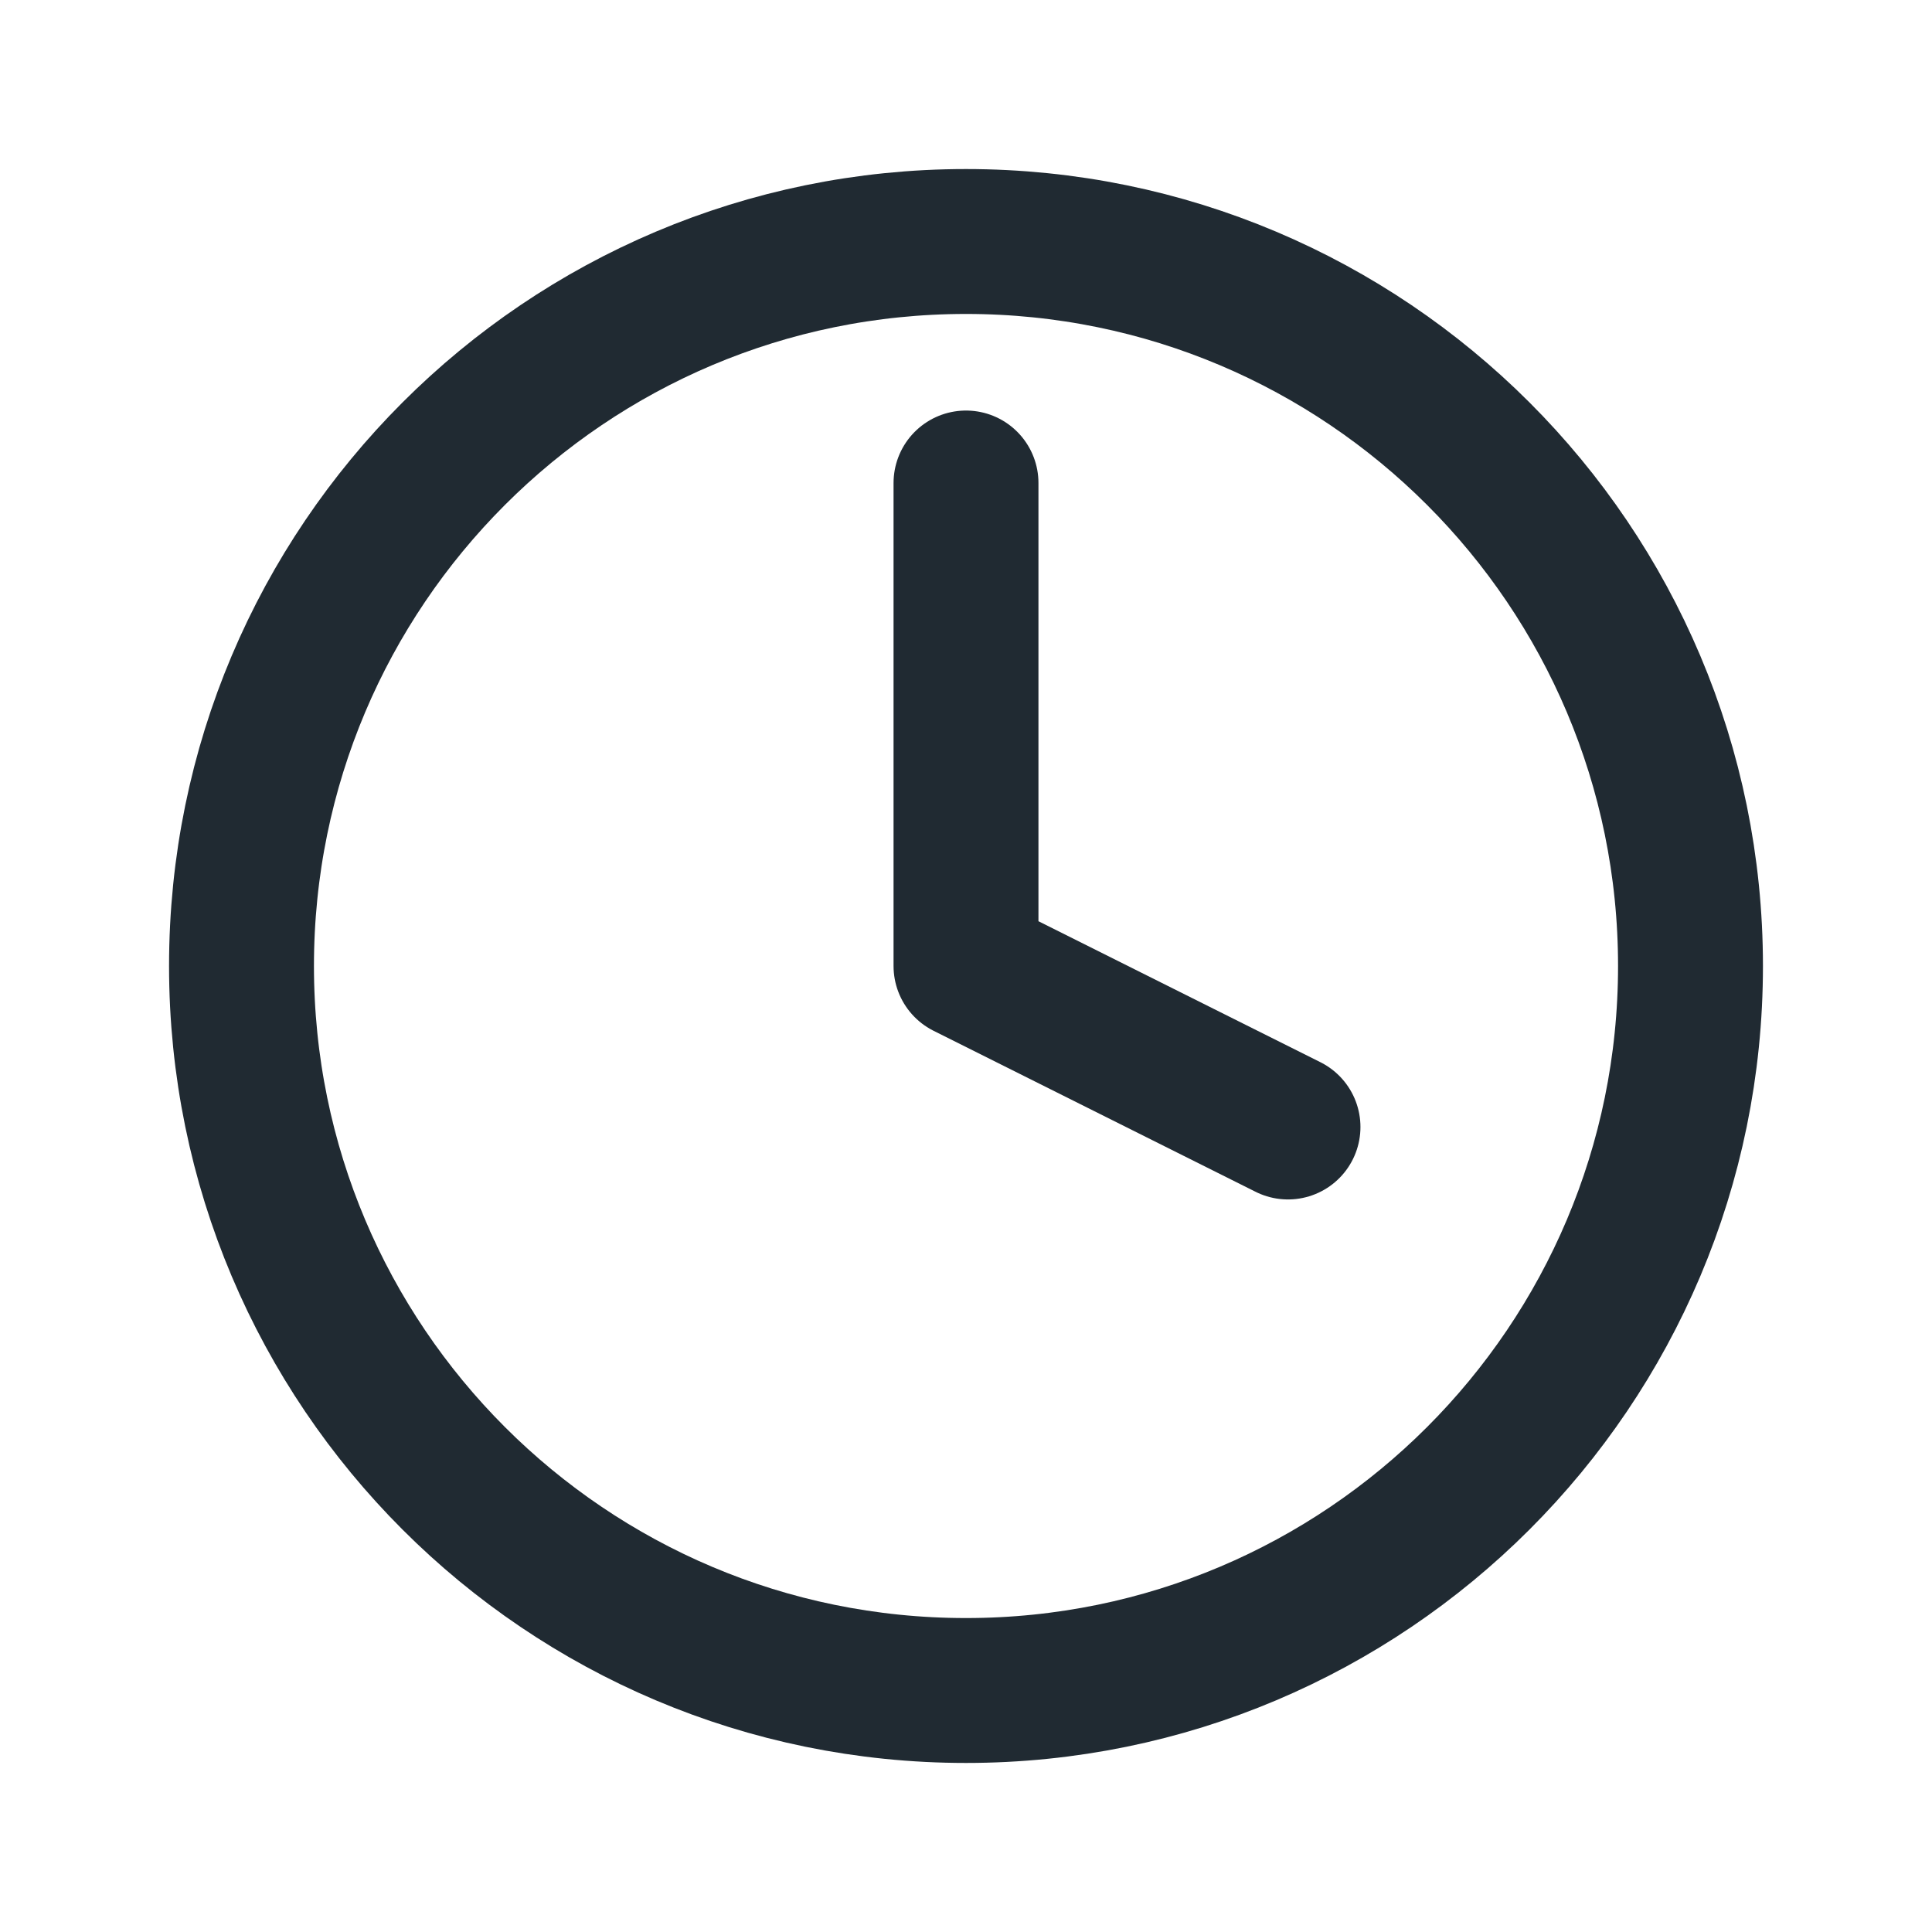
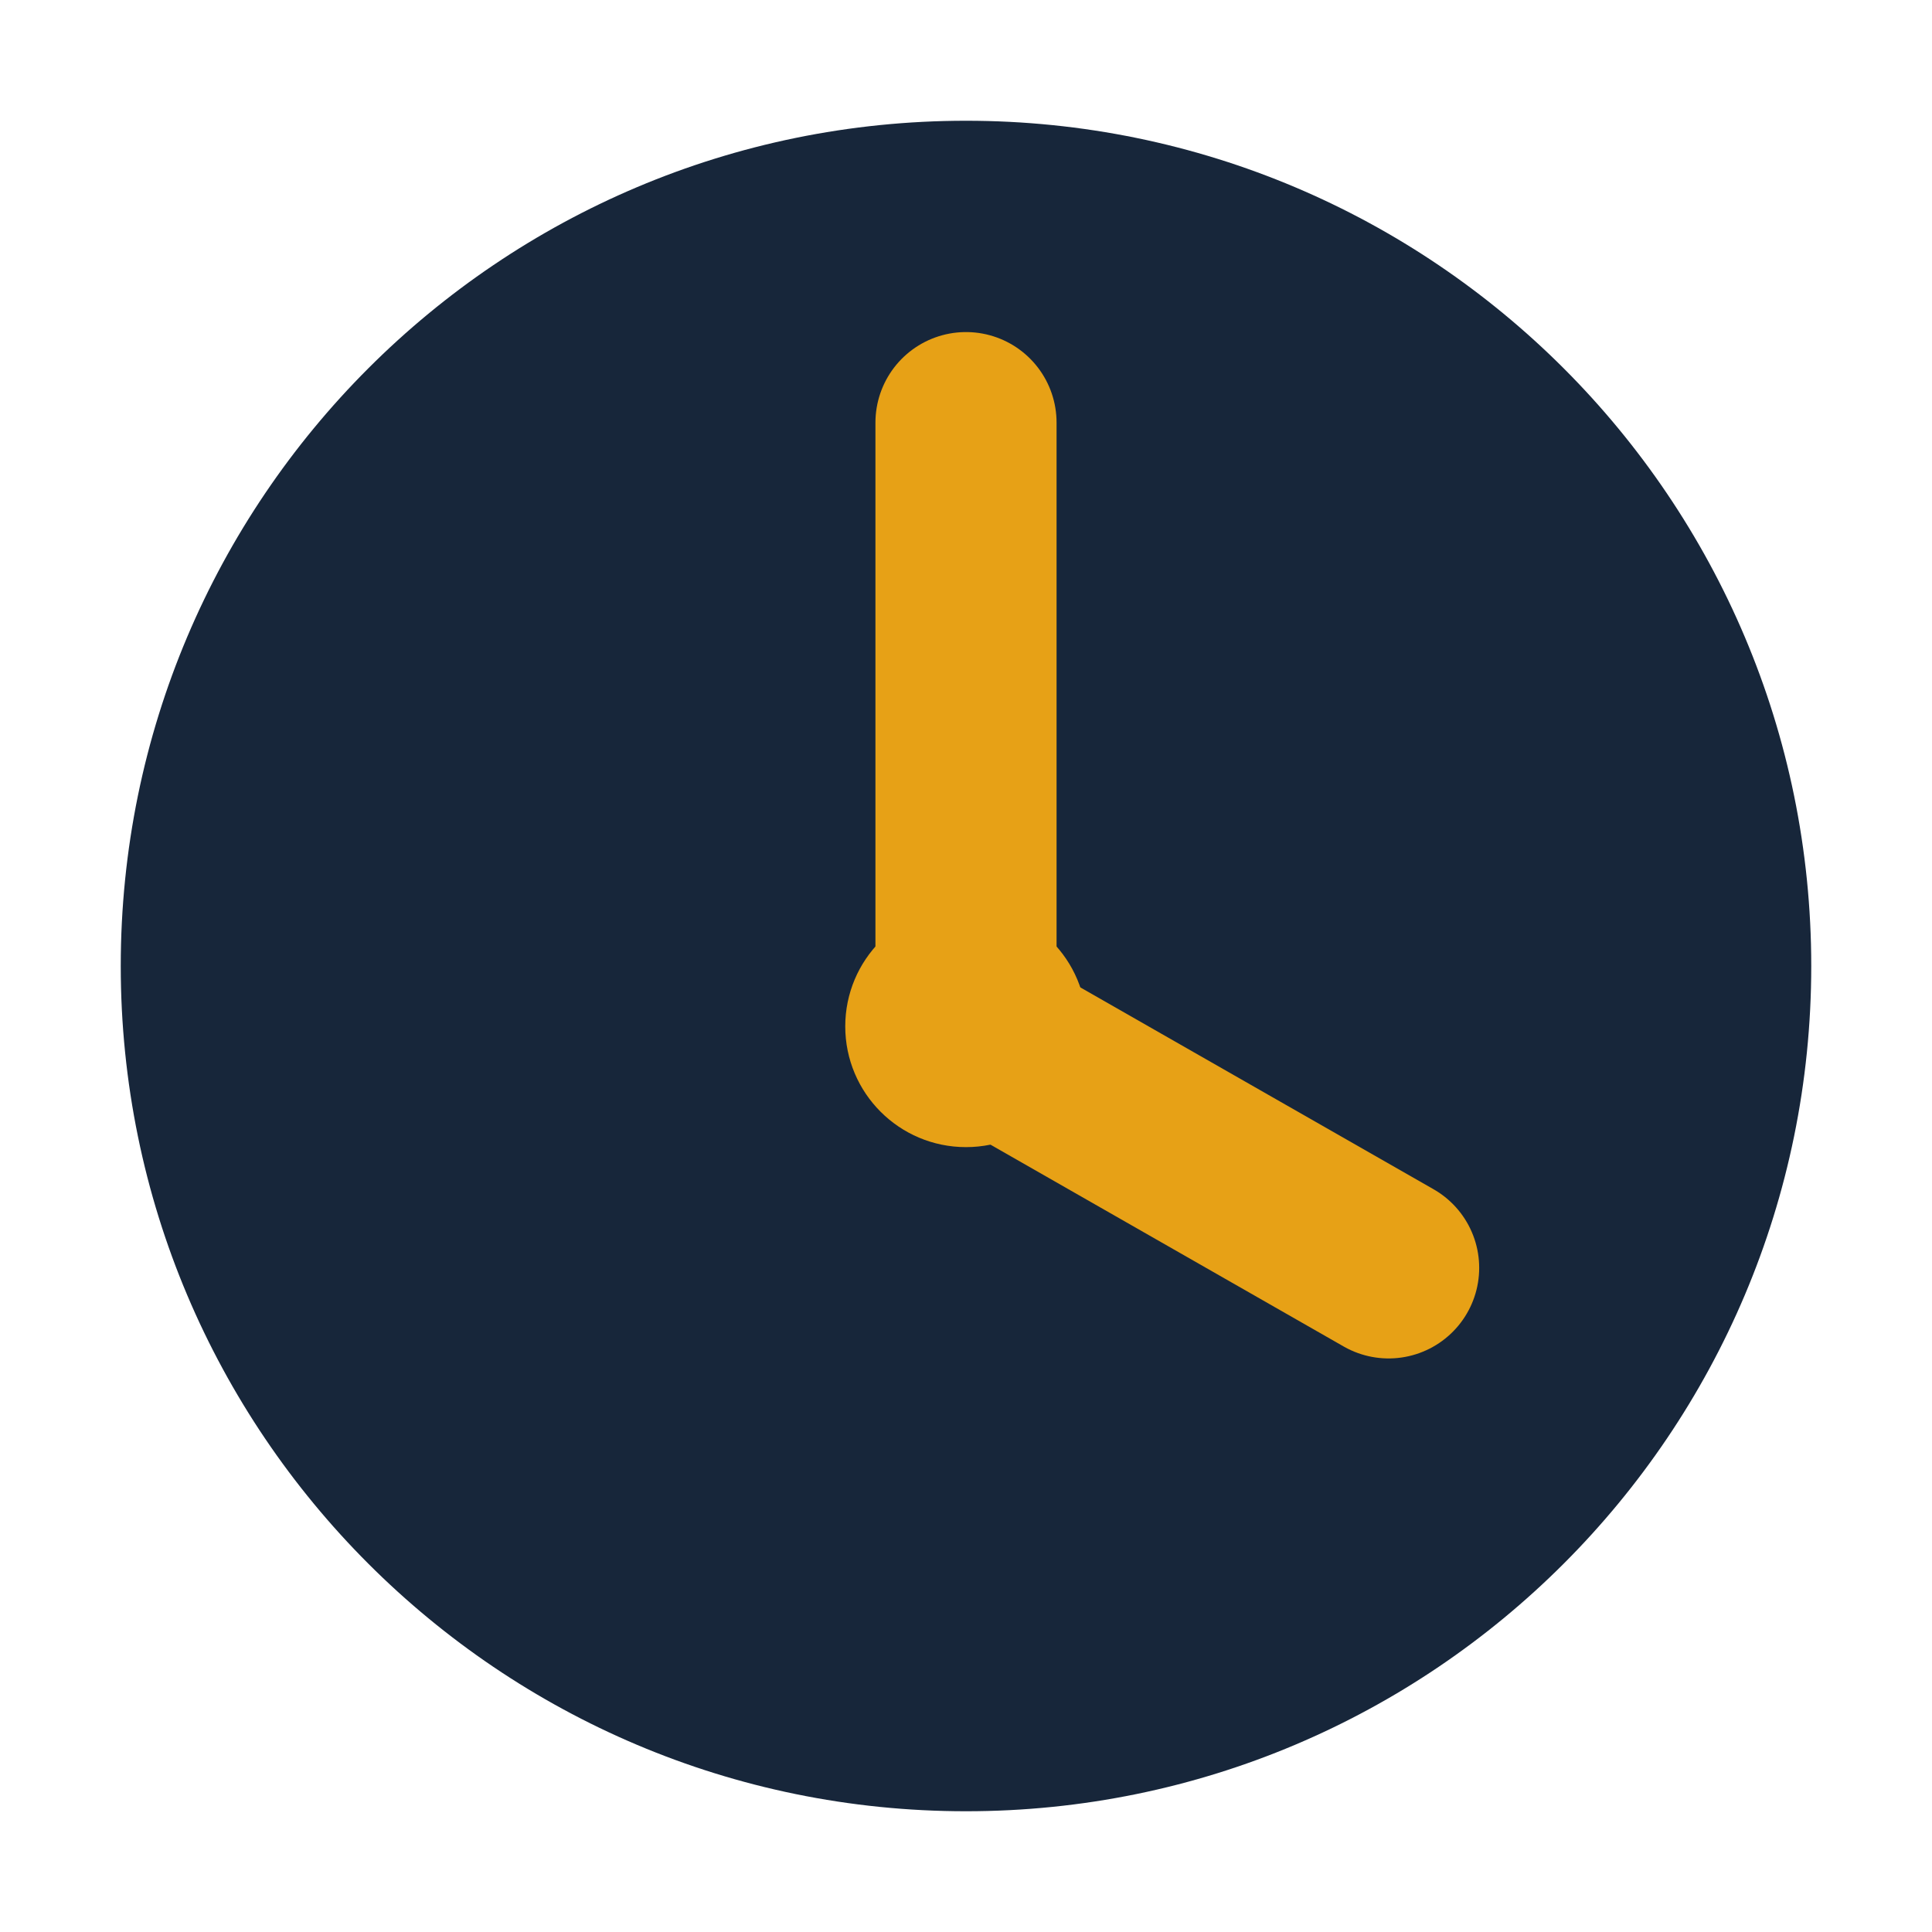
- <svg xmlns="http://www.w3.org/2000/svg" viewBox="0 0 24 24" width="24" height="24" fill="none" stroke="#202a32" stroke-width="1.8" stroke-linecap="round" stroke-linejoin="round">
-   <circle cx="12" cy="12" r="9" />
-   <path d="M12 6v6l4 2" />
+ <svg xmlns="http://www.w3.org/2000/svg" viewBox="0 0 32 32" width="32" height="32" stroke-linecap="round" stroke-linejoin="round">
+   <circle cx="16" cy="16" r="14" fill="#17263a" />
+   <path d="M16 7v10l7 4" fill="none" stroke="#e7a116" stroke-width="3" />
+   <circle cx="16" cy="17" r="2" fill="#e7a116" />
</svg>
